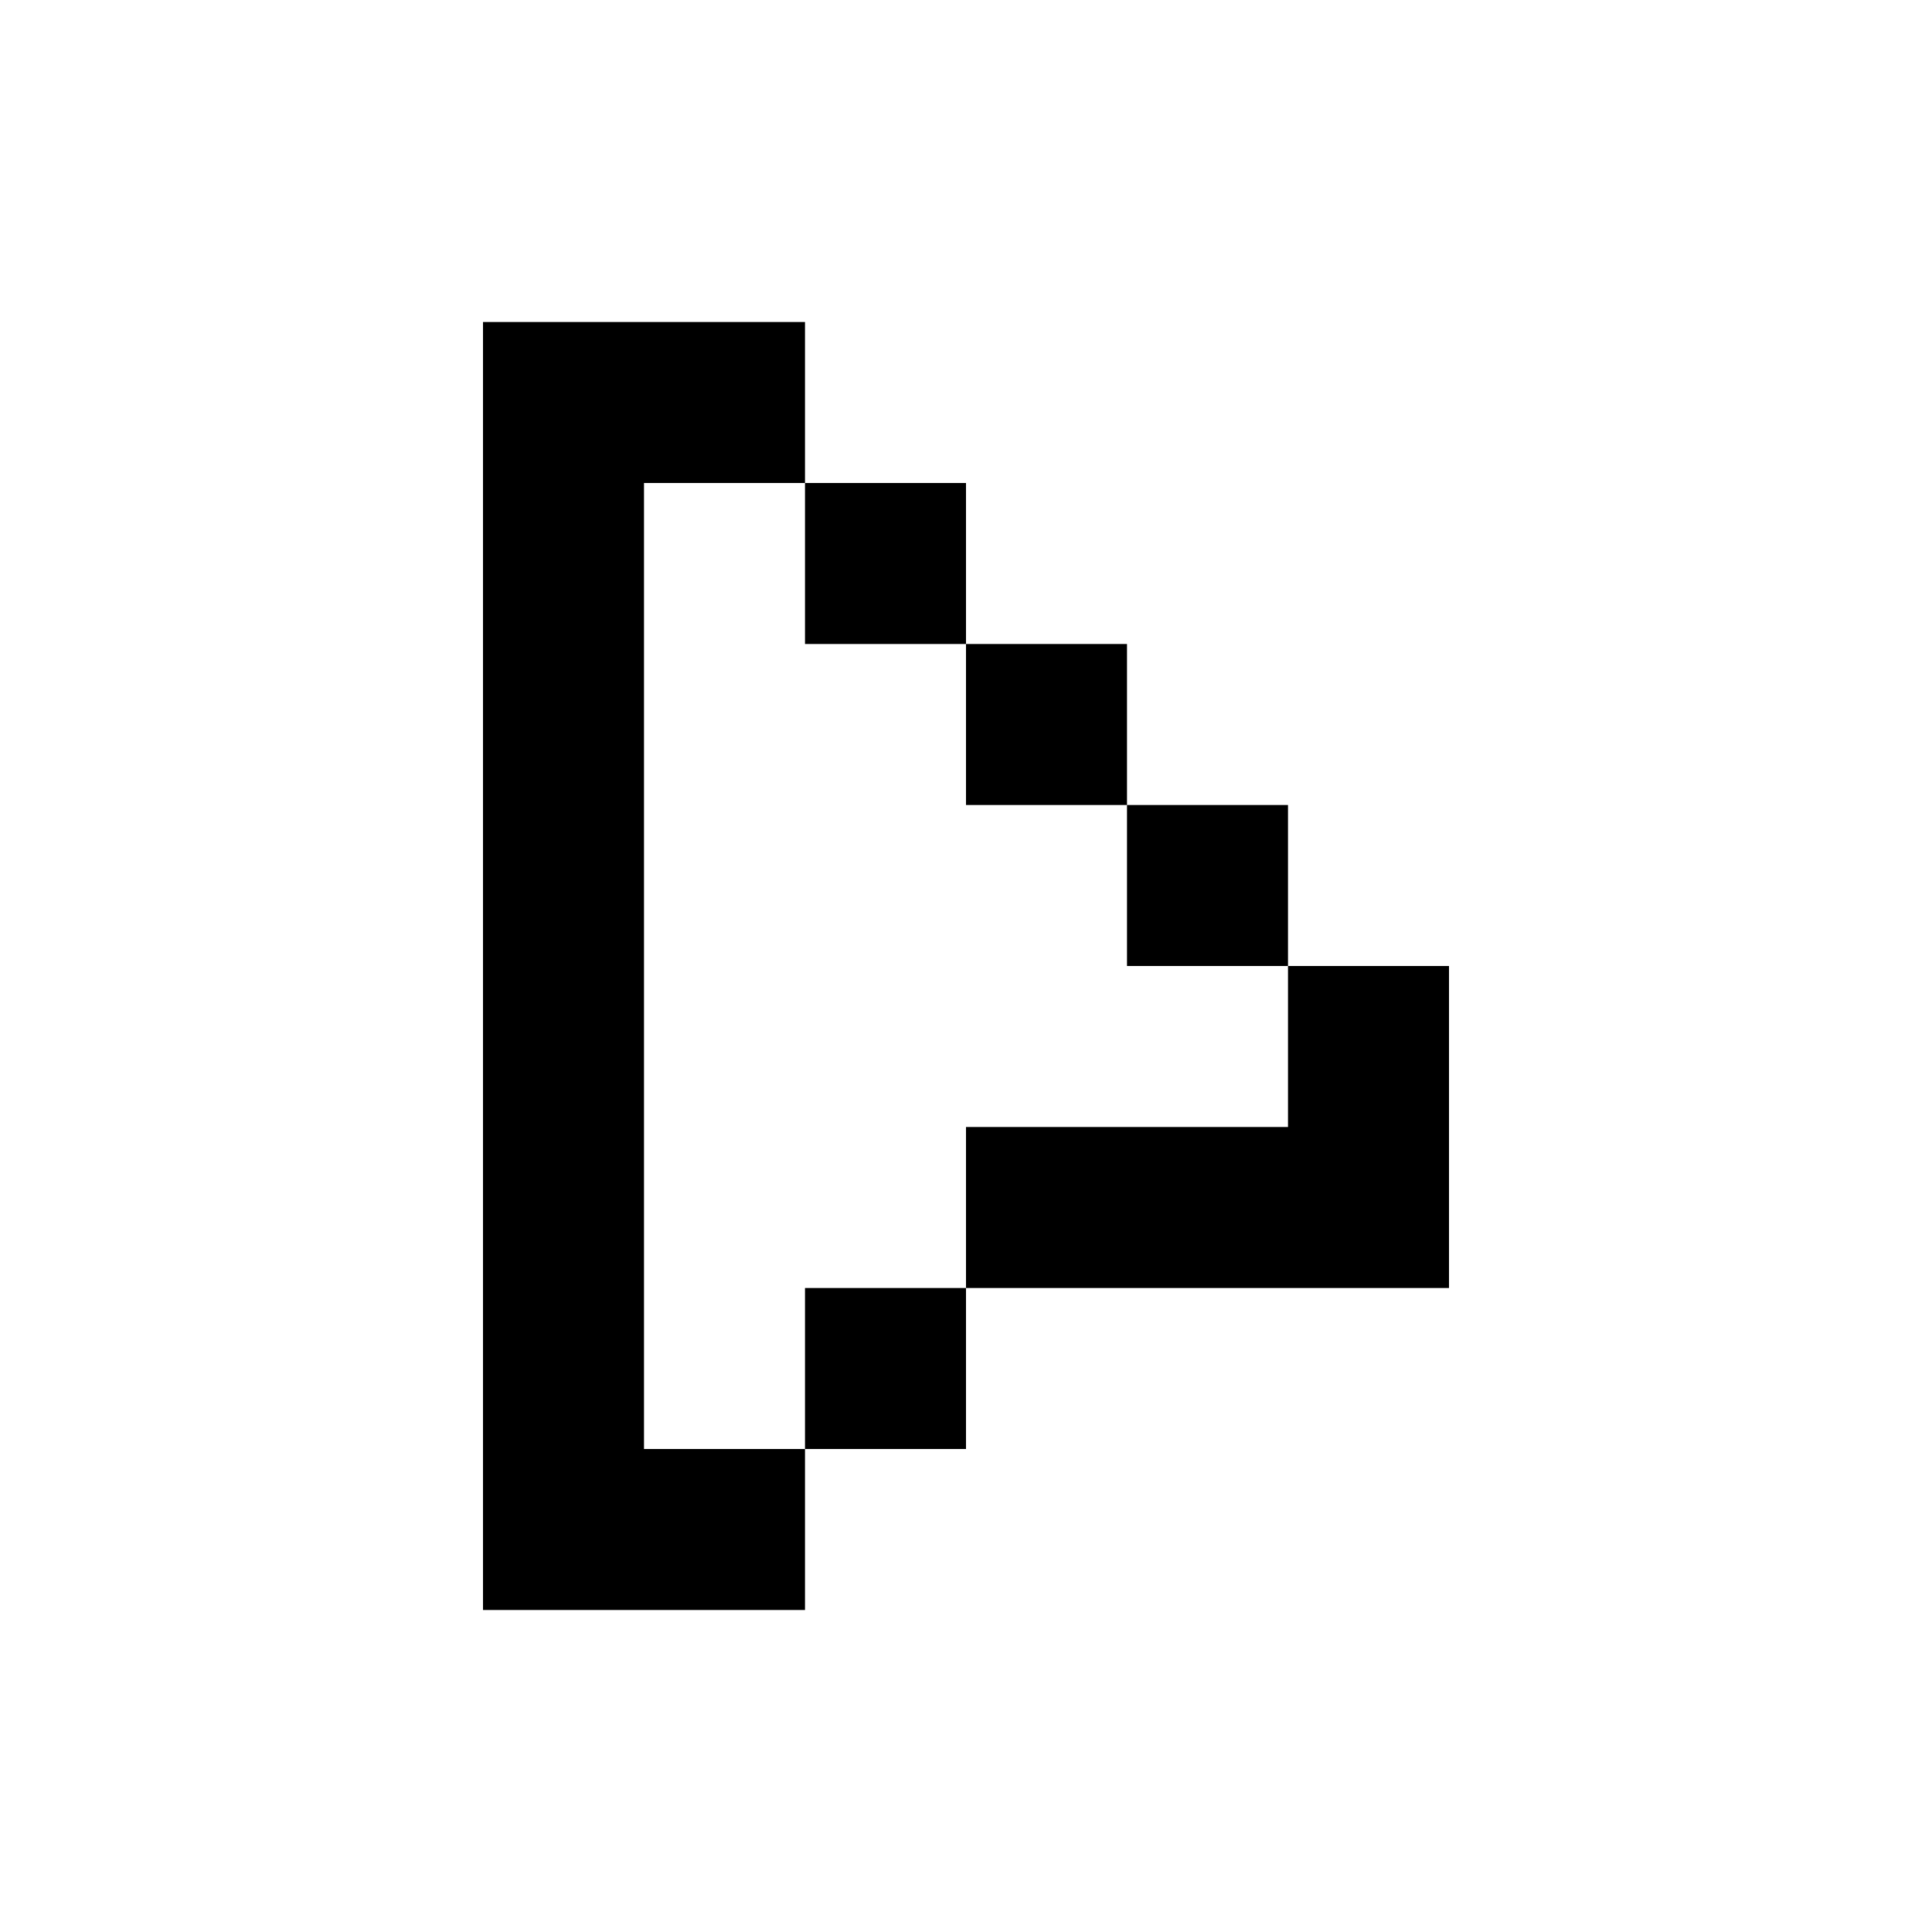
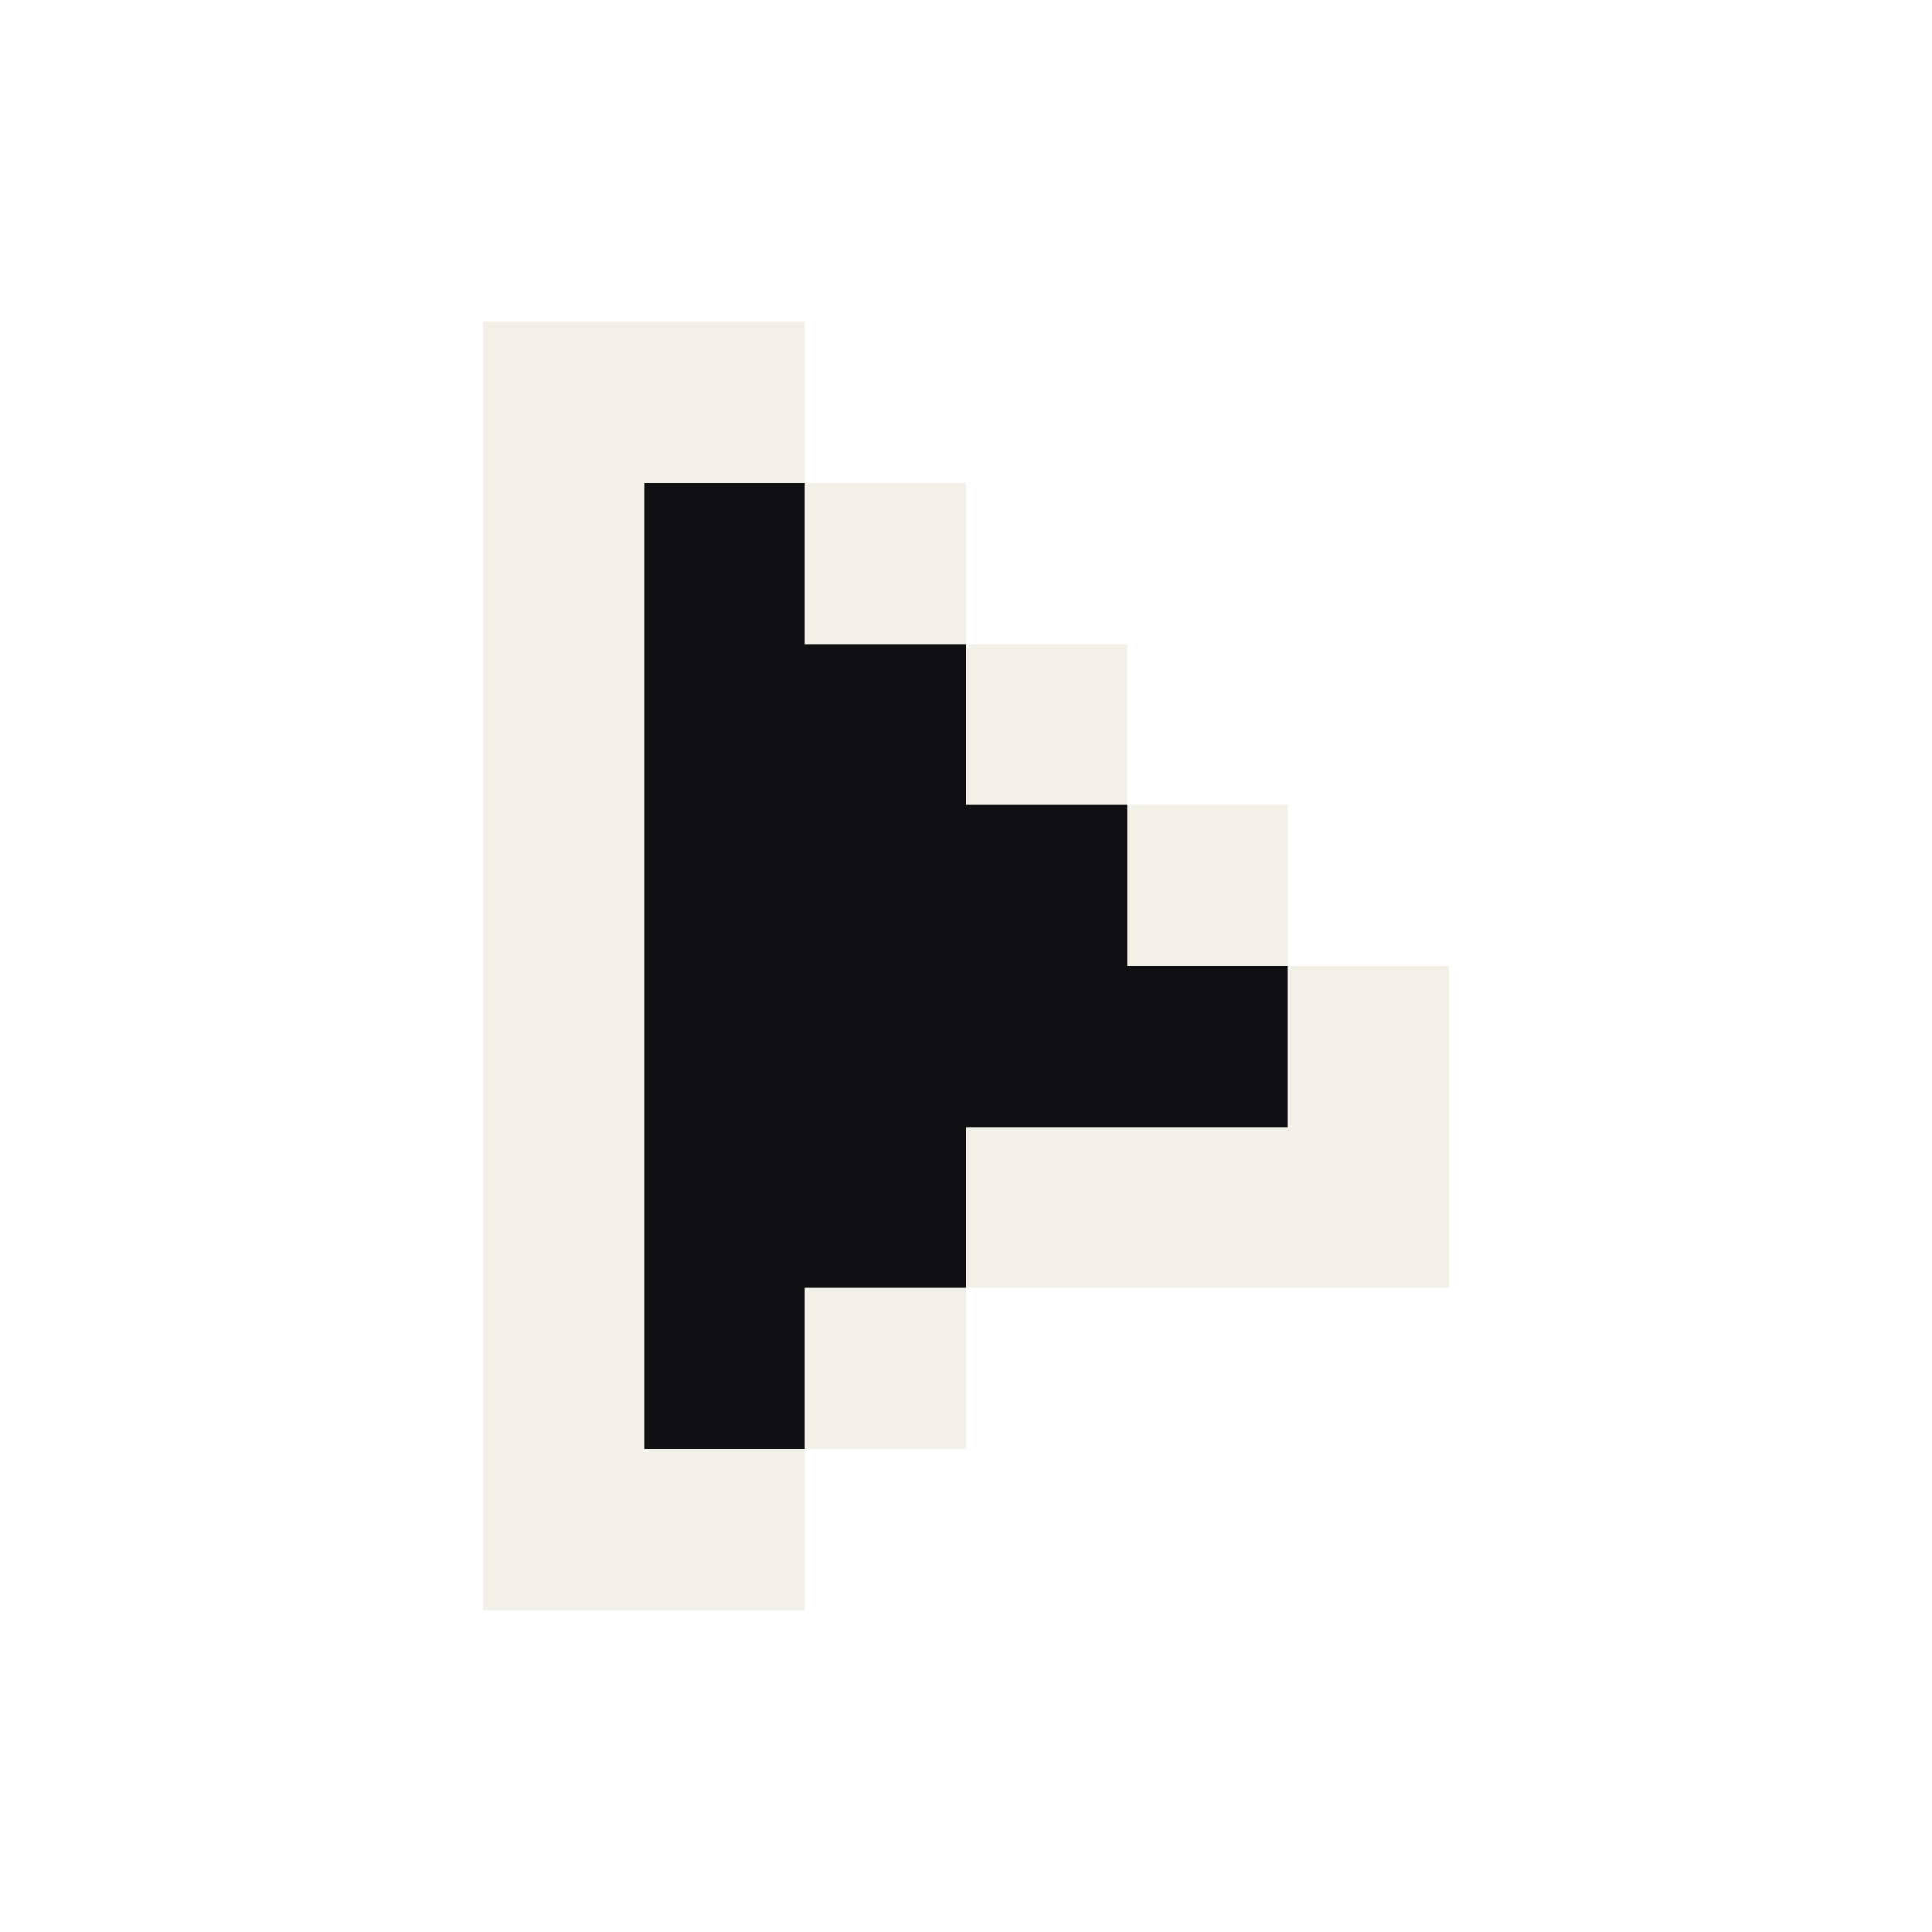
- <svg xmlns="http://www.w3.org/2000/svg" width="24" height="24" fill="currentColor" viewBox="0 0 24 24">
-   <path d="M6 4h2v16H6zm2 0h2v2H8zm2 2h2v2h-2zm2 2h2v2h-2zm2 2h2v2h-2zm2 2h2v2h-2zm-8 6h2v2H8zm2-2h2v2h-2zm2-2h6v2h-6z" />
+ <svg xmlns="http://www.w3.org/2000/svg" width="24" height="24" viewBox="0 0 24 24">
+   <path fill="#f2f1e8" d="M6 4h2v16H6zm2 0h2v2H8zm2 2h2v2h-2zm2 2h2v2h-2zm2 2h2v2h-2zm2 2h2v2h-2zm-8 6h2v2H8zm2-2h2v2h-2zm2-2h6v2h-6z" />
+   <path fill="#101013" d="M8 6h2v2h2v2h2v2h2v2h-4v2h-2v2H8z" />
</svg>
